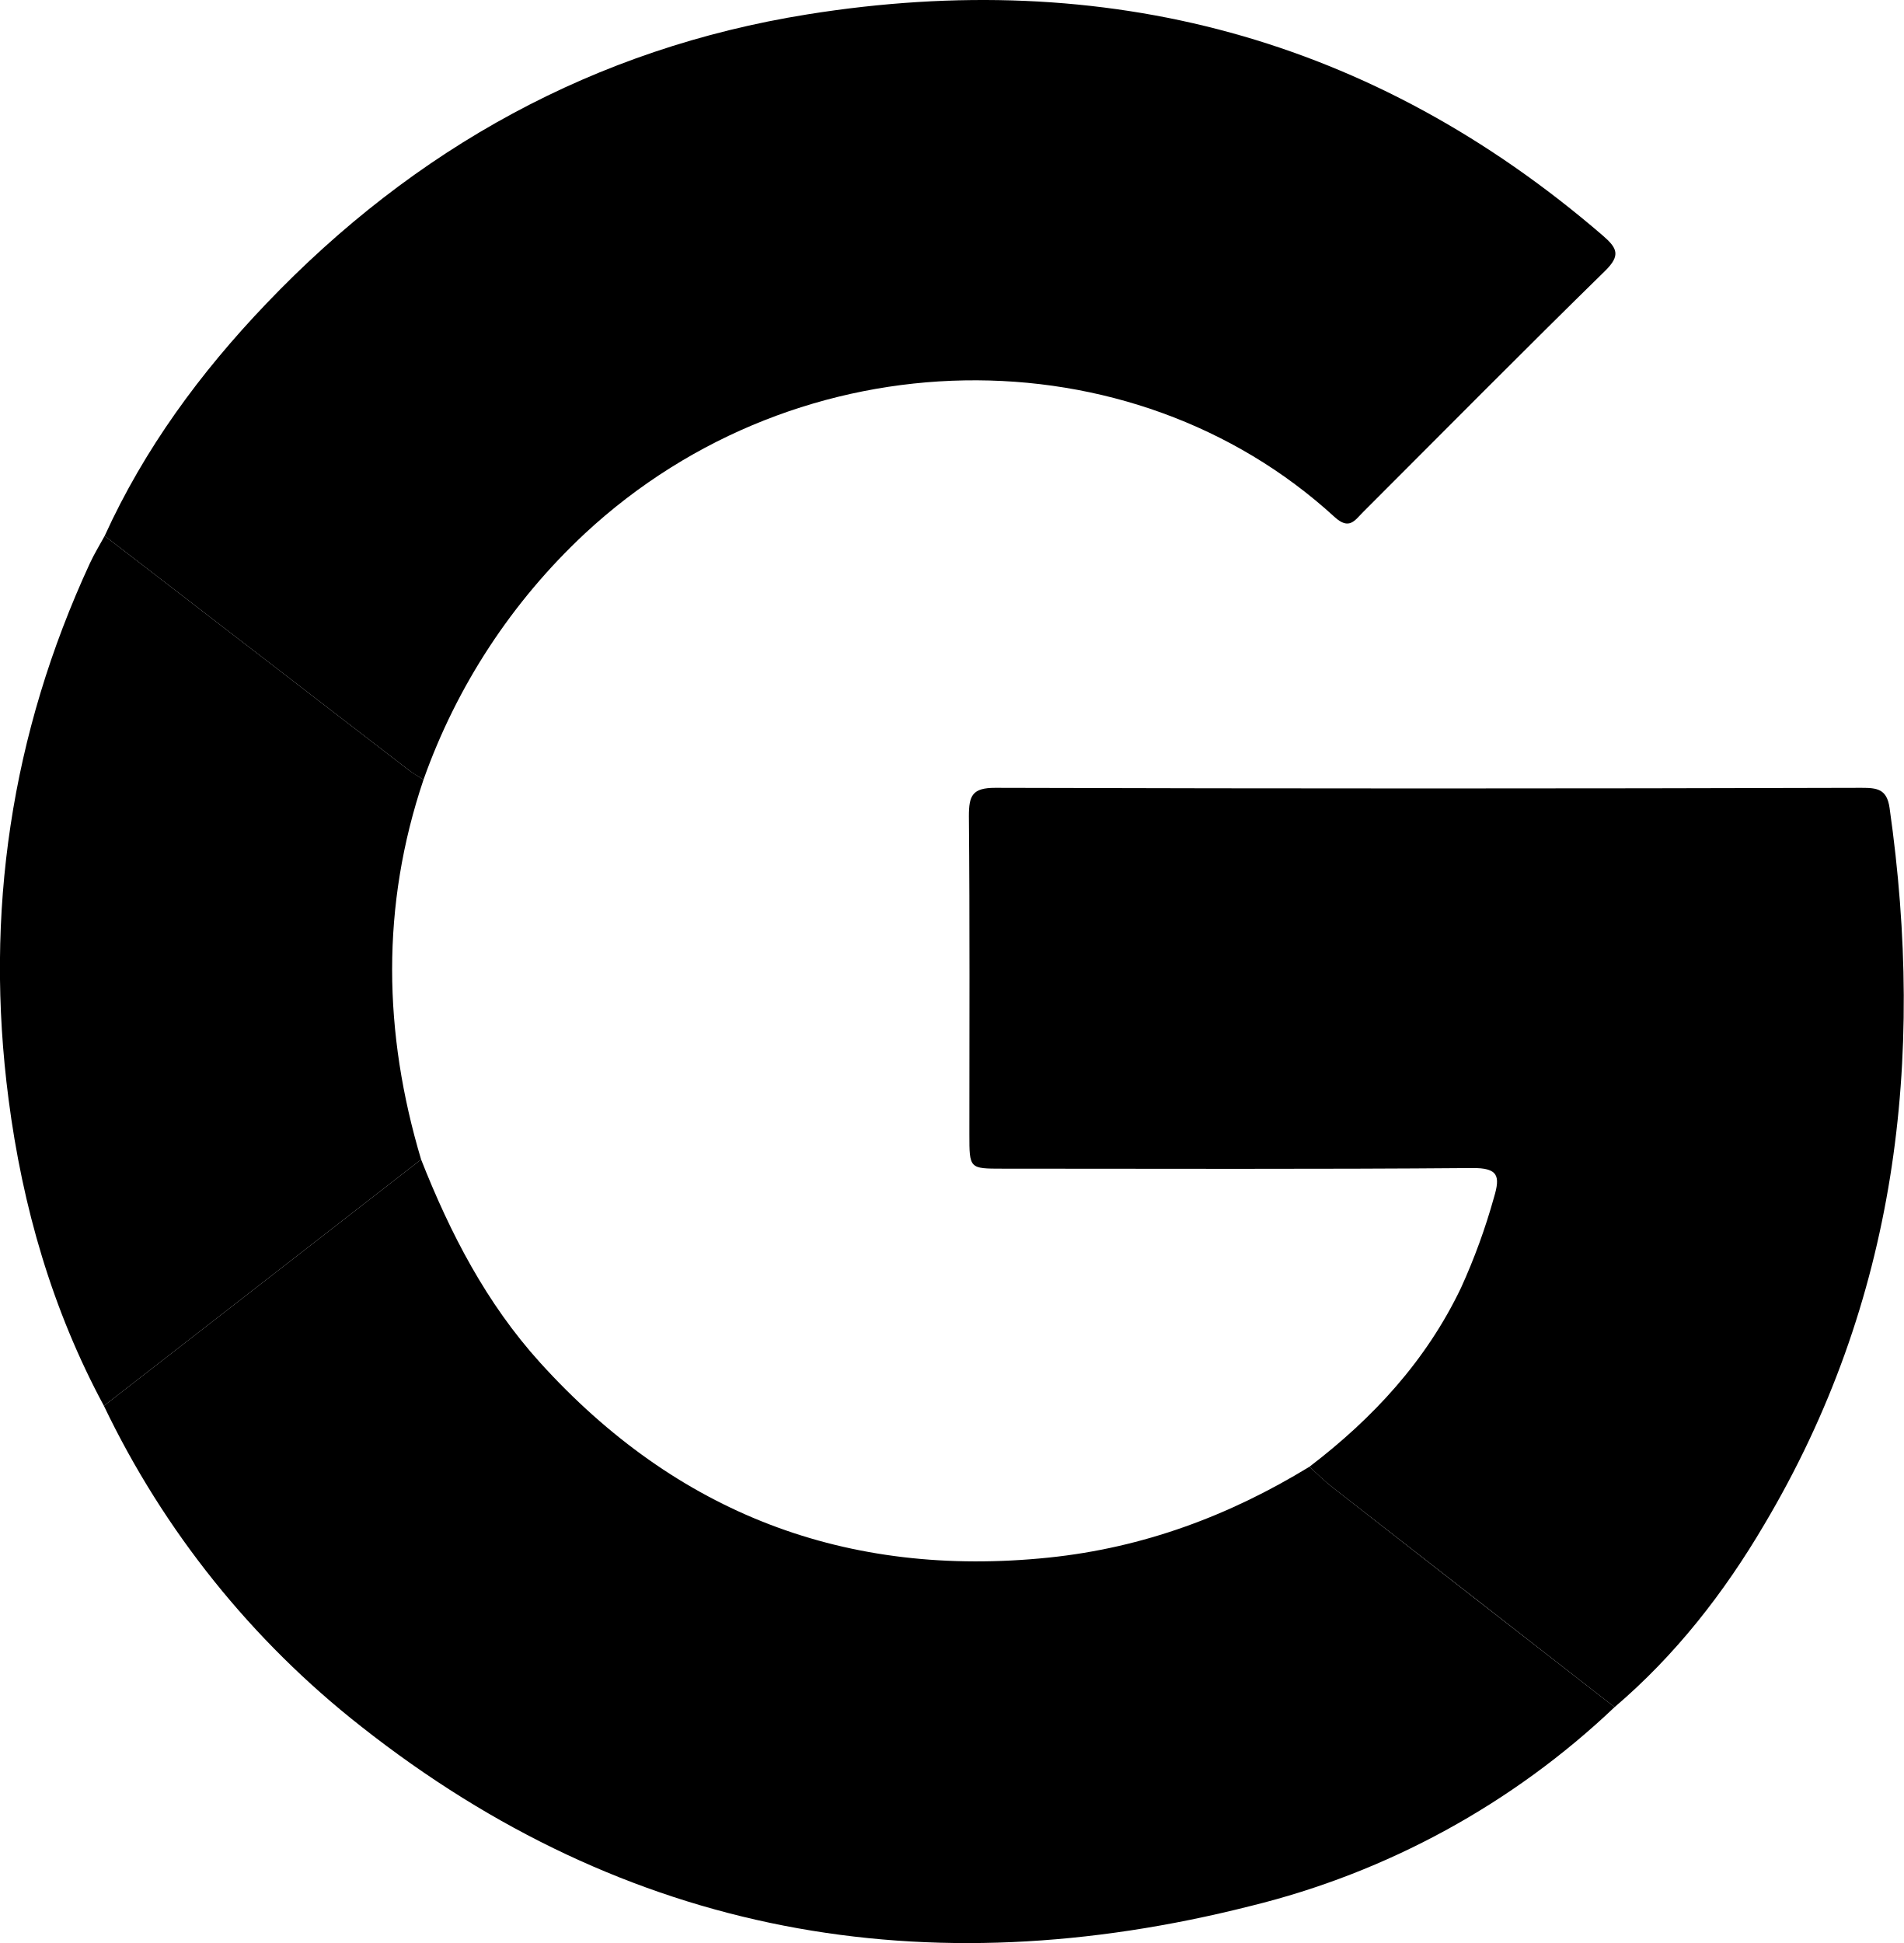
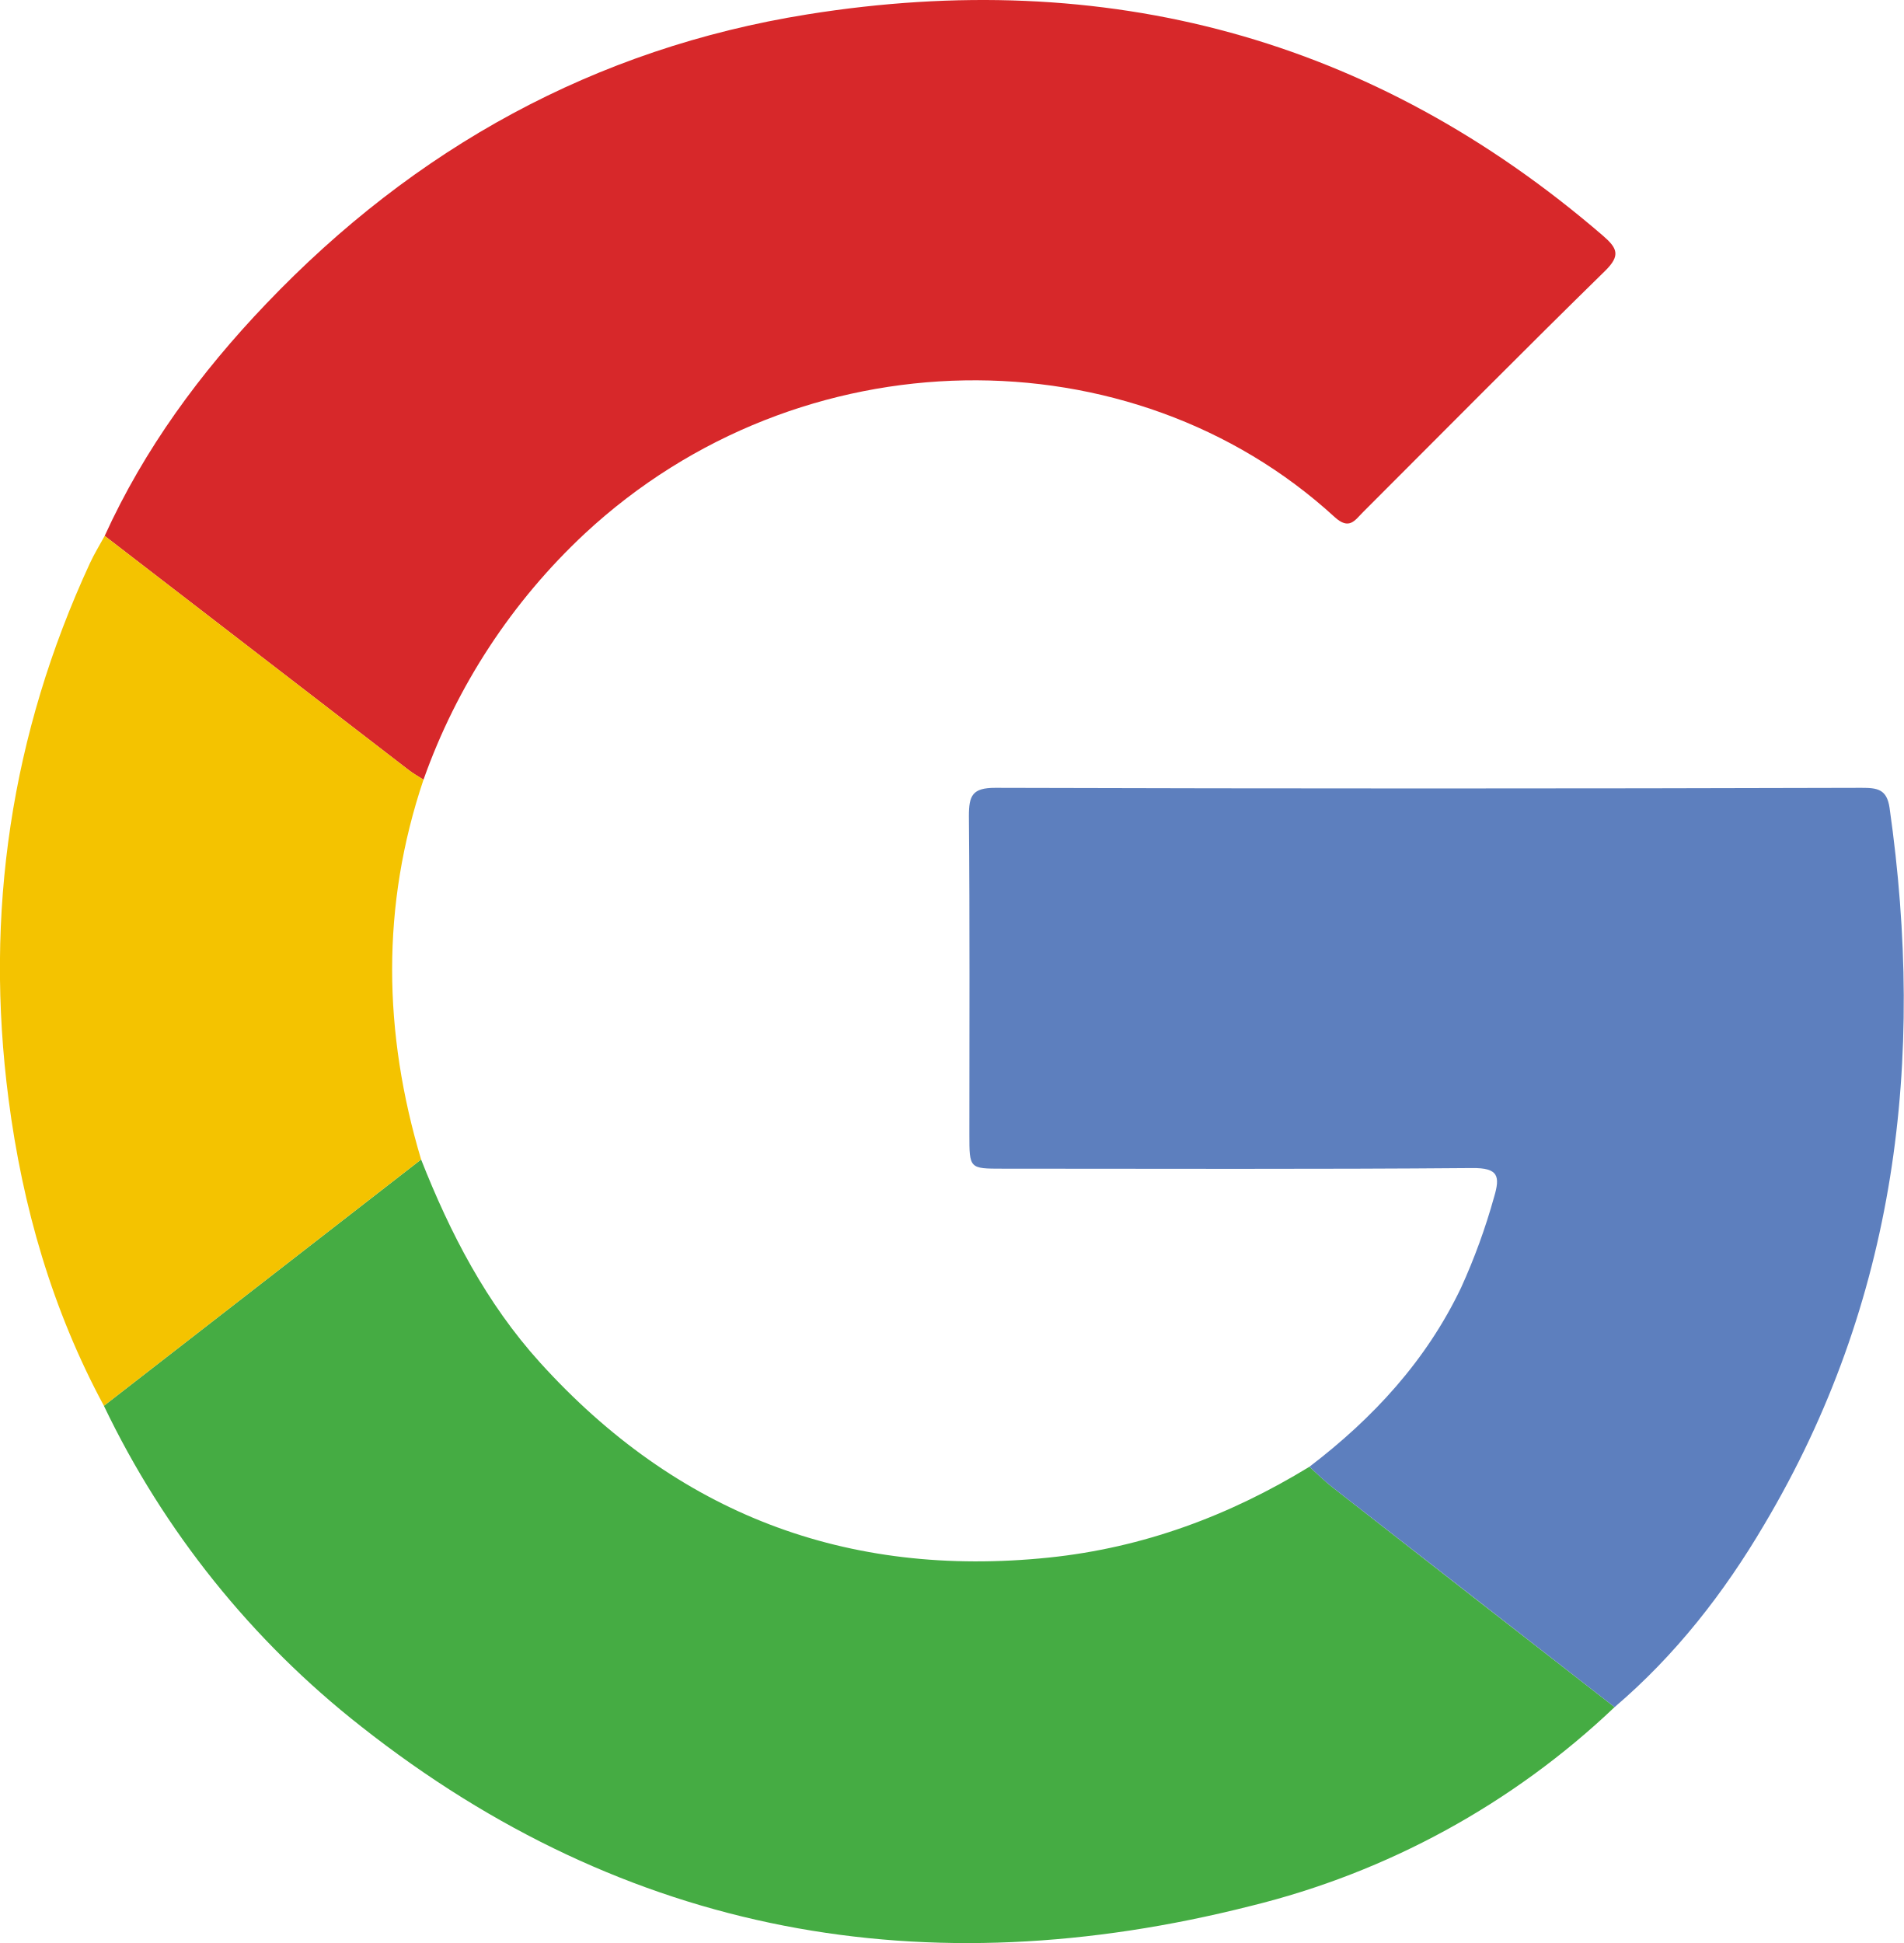
<svg xmlns="http://www.w3.org/2000/svg" id="Layer_1" data-name="Layer 1" viewBox="0 0 364.82 372.33">
  <defs>
    <style>.cls-1{fill:#d7282a;}.cls-1,.cls-2,.cls-3,.cls-4{fill-rule:evenodd;}.cls-2{fill:#45ac43;}.cls-3{fill:#5d7fbe;}.cls-4{fill:#f4c300;}</style>
  </defs>
-   <path className="cls-1" d="M20.06,102.69C27.66,86,38.39,71.41,51,58.22c28.48-29.84,63-48.95,103.76-55.47C211.85-6.38,263,7.09,307.15,45.13c2.79,2.41,3.48,3.81.45,6.78C292,67.18,276.66,82.7,261.22,98.13c-1.58,1.58-2.65,3.51-5.46.94-38.9-35.64-102.39-35.23-143.71,3.2a118.79,118.79,0,0,0-30.89,47.14c-1-.63-2-1.19-2.89-1.89Z" />
-   <path className="cls-2" d="M80.7,222.19c5.58,14.16,12.51,27.55,22.8,38.92q39.28,43.38,97.53,37.36c18.06-1.88,34.53-8,49.91-17.4,1.47,1.32,2.88,2.73,4.43,3.95q27,21.08,54.05,42.11a154.71,154.71,0,0,1-69.72,38.1C177.48,381,120.13,371,69.2,330.83a173,173,0,0,1-49.29-61.44Z" />
-   <path className="cls-3" d="M309.42,327.13q-27-21.06-54.05-42.11c-1.55-1.22-3-2.63-4.43-3.95,12.2-9.31,22.38-20.32,29.06-34.31a118.76,118.76,0,0,0,6.31-17.32c1.22-4.07.84-5.66-4.19-5.61-30,.25-60,.12-90,.12-6.35,0-6.35,0-6.35-6.57,0-20.33.09-40.65-.09-61,0-3.92.65-5.42,5.06-5.41q83,.24,166,0c3,0,4.86.22,5.38,3.85,6.88,48.38,1.36,94.6-24,137.3C330.39,305.26,321.08,317.19,309.42,327.13Z" />
-   <path className="cls-4" d="M80.7,222.19l-60.79,47.2C10,251,4.31,231.23,1.64,210.64-3,175,2.1,140.66,17.23,107.93c.83-1.8,1.88-3.49,2.83-5.24l58.21,44.83c.91.7,1.93,1.26,2.89,1.89C73,173.62,73.44,197.89,80.7,222.19Z" />
+   <path class="cls-1" d="M20.06,102.69C27.66,86,38.39,71.41,51,58.22c28.48-29.84,63-48.95,103.76-55.47C211.85-6.38,263,7.09,307.15,45.13c2.79,2.41,3.48,3.81.45,6.78C292,67.18,276.66,82.7,261.22,98.13c-1.58,1.58-2.65,3.51-5.46.94-38.9-35.64-102.39-35.23-143.71,3.2a118.79,118.79,0,0,0-30.89,47.14c-1-.63-2-1.19-2.89-1.89Z" />
+   <path class="cls-2" d="M80.7,222.19c5.58,14.16,12.51,27.55,22.8,38.92q39.28,43.38,97.53,37.36c18.06-1.88,34.53-8,49.91-17.4,1.47,1.32,2.88,2.73,4.43,3.95q27,21.08,54.05,42.11a154.71,154.71,0,0,1-69.72,38.1C177.48,381,120.13,371,69.2,330.83a173,173,0,0,1-49.29-61.44Z" />
+   <path class="cls-3" d="M309.42,327.13q-27-21.06-54.05-42.11c-1.55-1.22-3-2.63-4.43-3.95,12.2-9.31,22.38-20.32,29.06-34.31a118.76,118.76,0,0,0,6.31-17.32c1.22-4.07.84-5.66-4.19-5.61-30,.25-60,.12-90,.12-6.35,0-6.35,0-6.35-6.57,0-20.33.09-40.65-.09-61,0-3.92.65-5.42,5.06-5.41q83,.24,166,0c3,0,4.86.22,5.38,3.85,6.88,48.38,1.36,94.6-24,137.3C330.39,305.26,321.08,317.19,309.42,327.13Z" />
+   <path class="cls-4" d="M80.7,222.19l-60.79,47.2C10,251,4.31,231.23,1.64,210.64-3,175,2.1,140.66,17.23,107.93c.83-1.8,1.88-3.49,2.83-5.24l58.21,44.83c.91.7,1.93,1.26,2.89,1.89C73,173.62,73.44,197.89,80.7,222.19Z" />
</svg>
